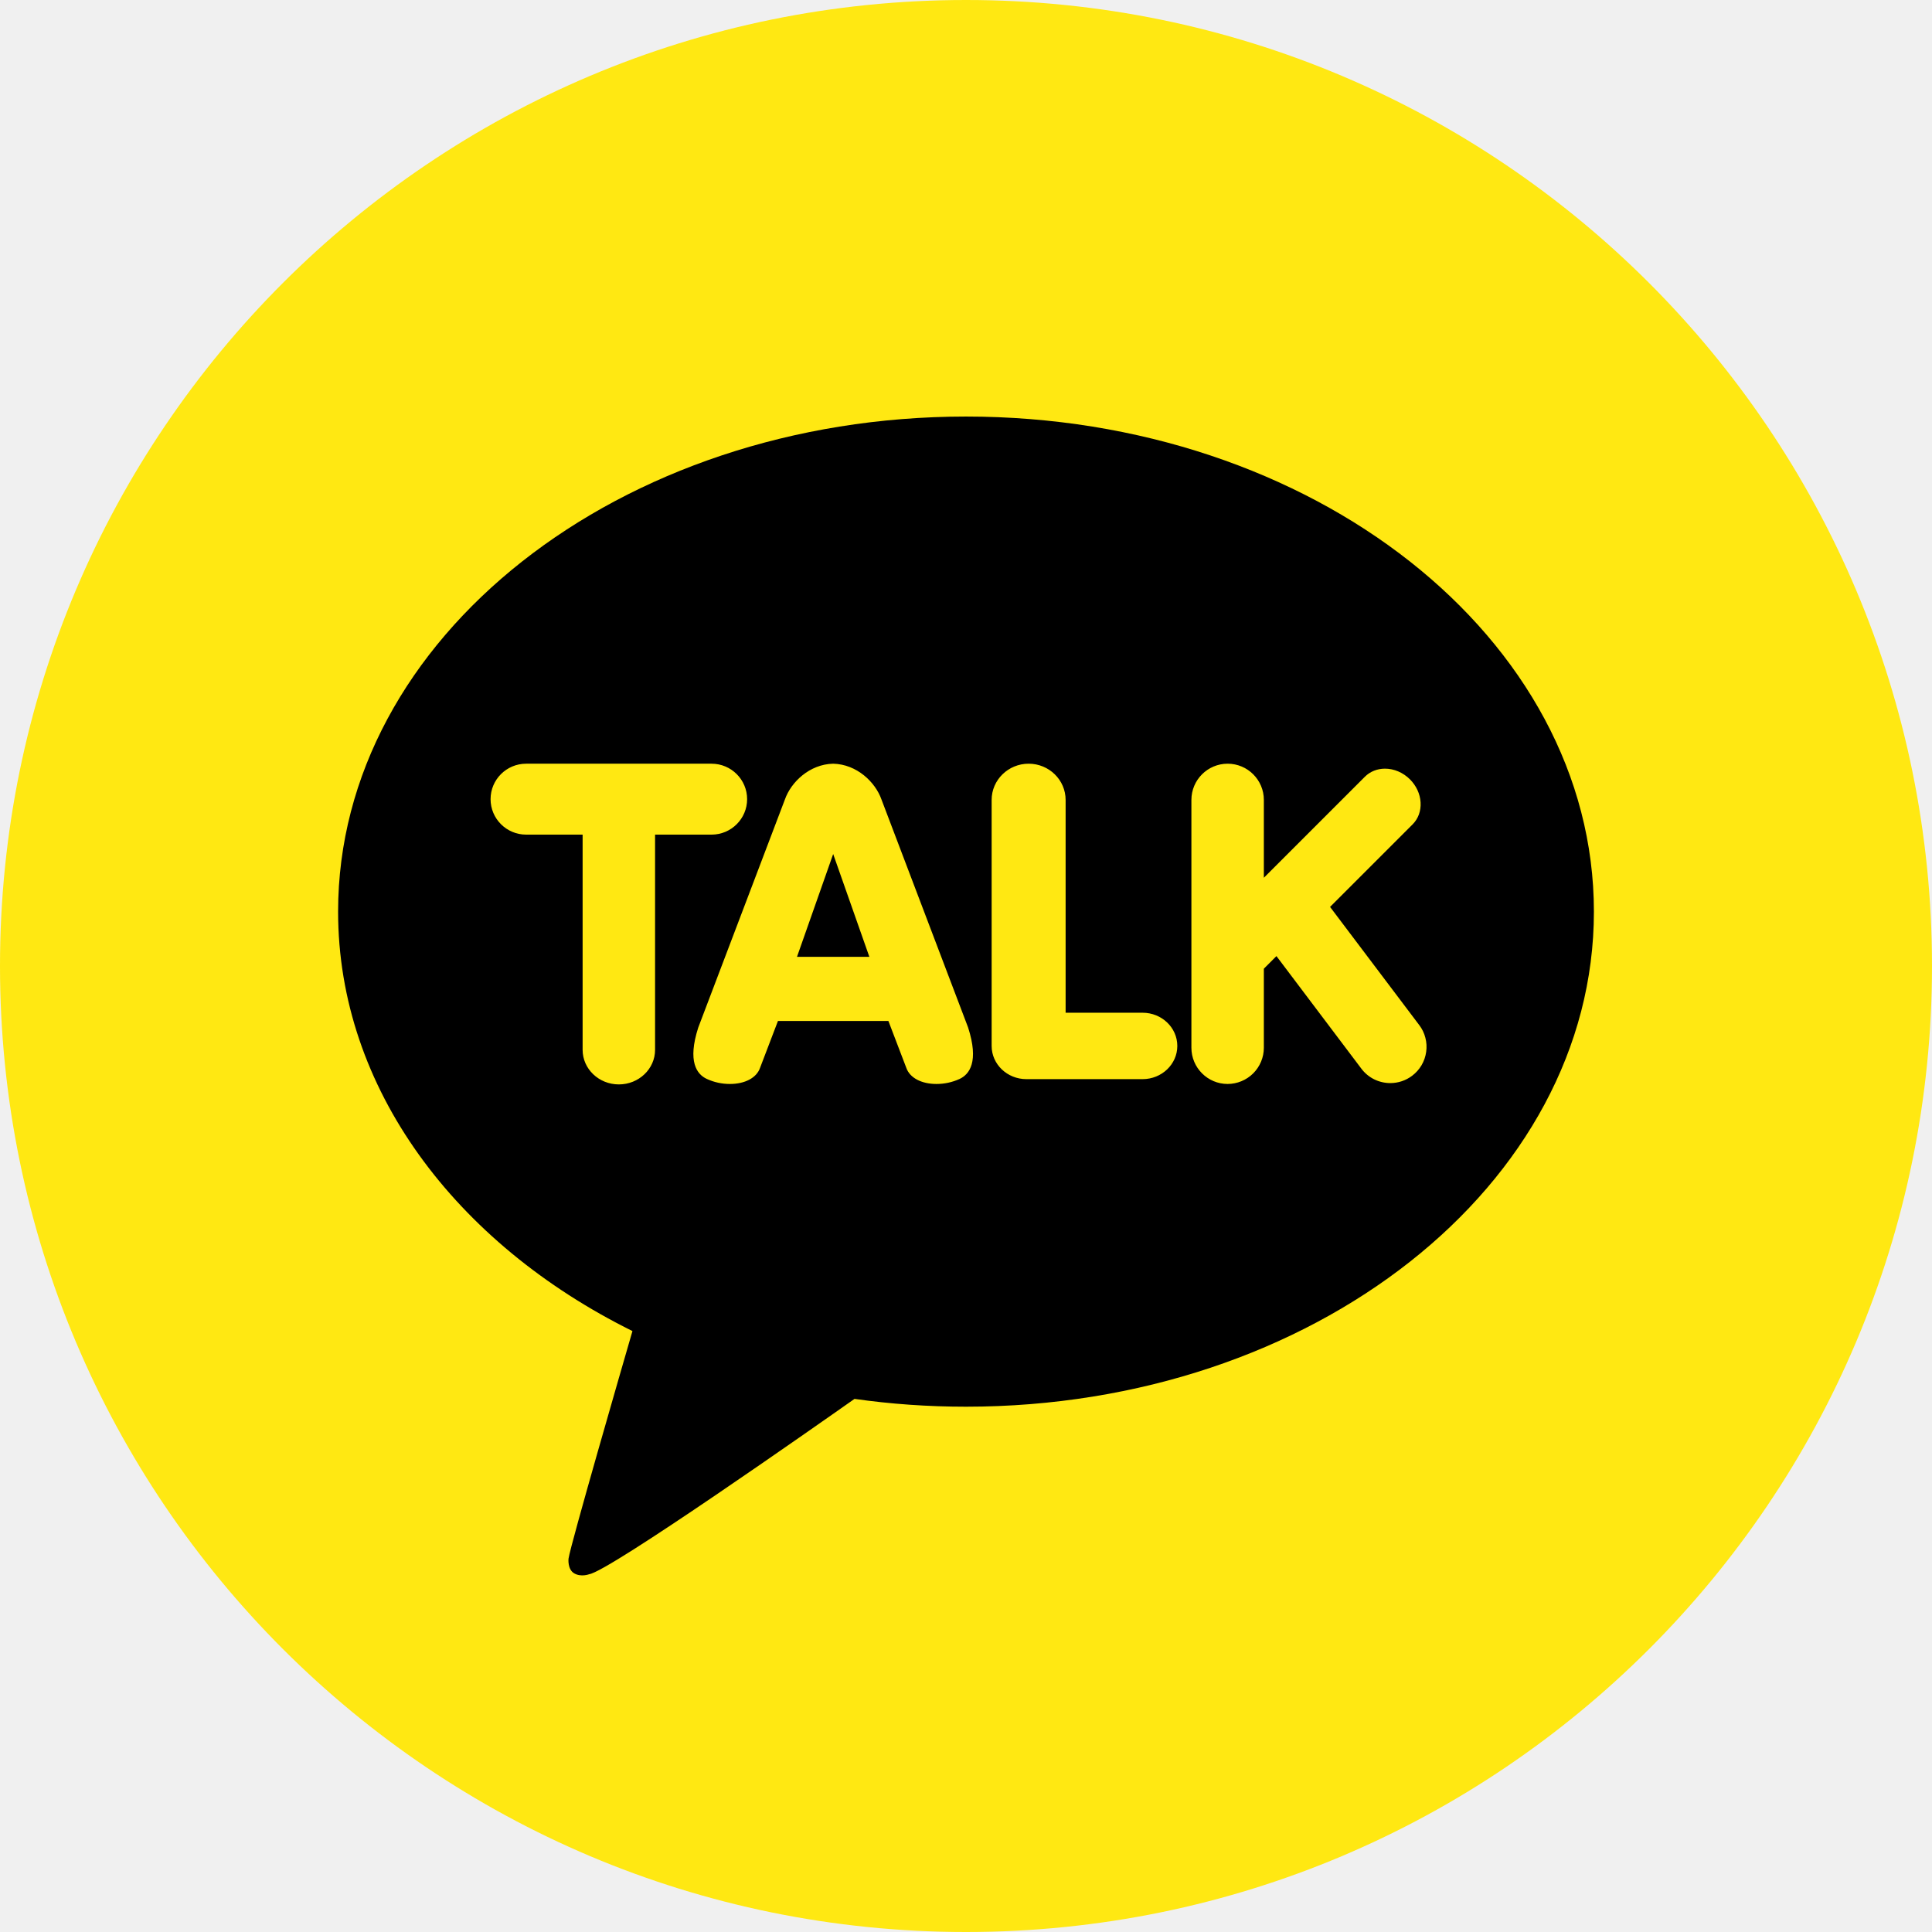
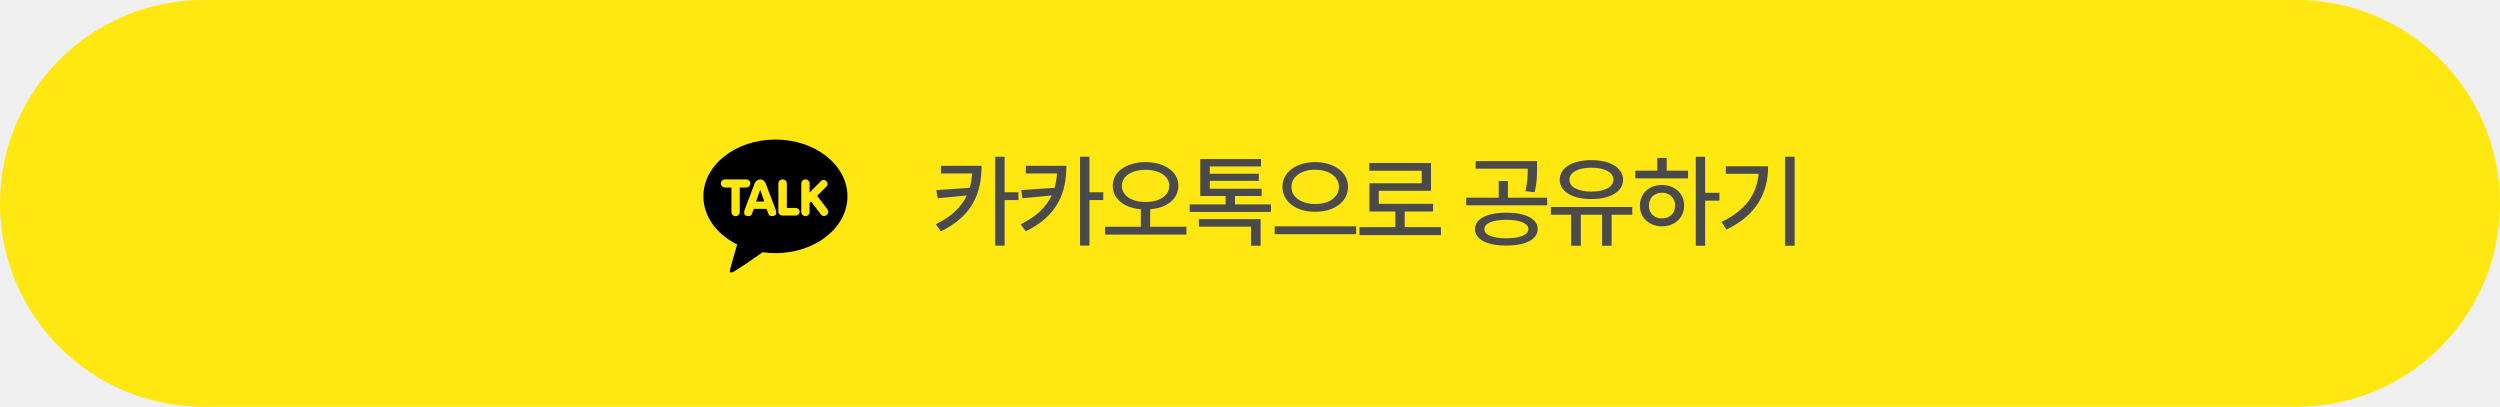
- <svg xmlns="http://www.w3.org/2000/svg" width="48" height="48" viewBox="0 0 48 48" fill="none">
-   <g clip-path="url(#clip0_2144_8914)">
-     <path d="M48 44.25C48 46.321 46.321 48 44.25 48H3.75C1.679 48 0 46.321 0 44.25V3.75C0 1.679 1.679 0 3.75 0H44.25C46.321 0 48 1.679 48 3.75V44.25Z" fill="#FFE812" style="fill:#FFE812;fill:color(display-p3 1 0.91 0.071);fill-opacity:1;" />
-     <path d="M24 10.349C15.385 10.349 8.4 15.856 8.4 22.649C8.4 27.041 11.32 30.894 15.713 33.07C15.474 33.894 14.177 38.372 14.125 38.724C14.125 38.724 14.094 38.988 14.265 39.089C14.437 39.189 14.638 39.111 14.638 39.111C15.129 39.043 20.329 35.389 21.23 34.755C22.129 34.883 23.055 34.949 24 34.949C32.616 34.949 39.6 29.442 39.6 22.649C39.6 15.856 32.616 10.349 24 10.349Z" fill="black" style="fill:black;fill-opacity:1;" />
-     <path d="M15.375 26.942C14.879 26.942 14.475 26.557 14.475 26.083V20.736H13.071C12.584 20.736 12.188 20.341 12.188 19.855C12.188 19.369 12.584 18.974 13.071 18.974H17.679C18.166 18.974 18.562 19.369 18.562 19.855C18.562 20.341 18.166 20.736 17.679 20.736H16.275V26.083C16.275 26.557 15.871 26.942 15.375 26.942ZM23.267 26.931C22.892 26.931 22.604 26.778 22.518 26.533L22.072 25.366L19.328 25.366L18.882 26.534C18.796 26.778 18.509 26.931 18.133 26.931C17.936 26.931 17.741 26.889 17.561 26.806C17.313 26.692 17.075 26.377 17.348 25.529L19.501 19.862C19.652 19.431 20.113 18.987 20.699 18.974C21.287 18.987 21.748 19.431 21.9 19.863L24.052 25.527C24.326 26.378 24.087 26.692 23.839 26.807C23.659 26.889 23.464 26.931 23.267 26.931ZM21.599 23.772L20.7 21.218L19.801 23.772H21.599ZM25.5 26.811C25.024 26.811 24.637 26.441 24.637 25.986V19.874C24.637 19.377 25.05 18.974 25.556 18.974C26.063 18.974 26.475 19.377 26.475 19.874V25.161H28.387C28.863 25.161 29.25 25.531 29.25 25.986C29.25 26.441 28.863 26.811 28.387 26.811H25.5ZM30.5 26.931C30.004 26.931 29.6 26.527 29.6 26.031V19.874C29.6 19.377 30.004 18.974 30.5 18.974C30.997 18.974 31.4 19.377 31.4 19.874V21.808L33.911 19.297C34.04 19.168 34.218 19.097 34.41 19.097C34.635 19.097 34.861 19.194 35.03 19.363C35.187 19.52 35.281 19.723 35.294 19.933C35.307 20.145 35.237 20.34 35.096 20.481L33.045 22.532L35.26 25.467C35.332 25.561 35.384 25.668 35.413 25.783C35.443 25.897 35.45 26.016 35.433 26.133C35.417 26.25 35.378 26.363 35.318 26.465C35.258 26.567 35.178 26.656 35.084 26.727C34.928 26.845 34.738 26.909 34.542 26.909C34.403 26.909 34.265 26.877 34.14 26.815C34.016 26.753 33.907 26.663 33.823 26.551L31.713 23.754L31.4 24.067V26.03C31.4 26.269 31.305 26.498 31.136 26.667C30.968 26.835 30.739 26.93 30.5 26.931Z" fill="#FFE812" style="fill:#FFE812;fill:color(display-p3 1 0.91 0.071);fill-opacity:1;" />
+ <svg xmlns="http://www.w3.org/2000/svg" width="295" height="48" viewBox="0 0 295 48" fill="none">
+   <rect width="295" height="48" rx="24" fill="#FFE812" style="fill:#FFE812;fill:color(display-p3 1 0.91 0.071);fill-opacity:1;" />
+   <g clip-path="url(#clip0_2246_397)">
+     <path d="M101.5 32.438C101.5 33.3 100.8 34 99.938 34H83.062C82.2 34 81.5 33.3 81.5 32.438V15.562C81.5 14.7 82.2 14 83.062 14H99.938C100.8 14 101.5 14.7 101.5 15.562V32.438Z" fill="#FFE812" style="fill:#FFE812;fill:color(display-p3 1 0.91 0.071);fill-opacity:1;" />
+     <path d="M91.5 16.467C86.805 16.467 83 19.467 83 23.169C83 25.562 84.591 27.662 86.984 28.847C86.854 29.296 86.147 31.736 86.119 31.928C86.119 31.928 86.102 32.072 86.196 32.127C86.289 32.182 86.398 32.139 86.398 32.139C86.666 32.102 89.5 30.111 89.99 29.765C90.48 29.835 90.985 29.871 91.5 29.871C96.194 29.871 100 26.87 100 23.169C100 19.467 96.194 16.467 91.5 16.467Z" fill="black" style="fill:black;fill-opacity:1;" />
+     <path d="M86.8 25.508C86.53 25.508 86.31 25.298 86.31 25.04V22.126H85.545C85.279 22.126 85.063 21.911 85.063 21.646C85.063 21.381 85.279 21.166 85.545 21.166H88.056C88.321 21.166 88.537 21.381 88.537 21.646C88.537 21.911 88.321 22.126 88.056 22.126H87.29V25.04C87.29 25.298 87.071 25.508 86.8 25.508ZM91.1 25.502C90.896 25.502 90.739 25.419 90.692 25.285L90.449 24.649L88.954 24.649L88.711 25.285C88.664 25.419 88.508 25.502 88.303 25.502C88.196 25.502 88.089 25.479 87.991 25.434C87.856 25.372 87.726 25.2 87.875 24.738L89.048 21.65C89.131 21.415 89.382 21.173 89.701 21.166C90.022 21.173 90.272 21.415 90.355 21.651L91.528 24.737C91.677 25.2 91.547 25.372 91.412 25.434C91.314 25.479 91.208 25.502 91.1 25.502ZM90.192 23.781L89.702 22.389L89.212 23.781H90.192ZM92.317 25.436C92.058 25.436 91.847 25.235 91.847 24.987V21.656C91.847 21.386 92.072 21.166 92.348 21.166C92.624 21.166 92.848 21.386 92.848 21.656V24.538H93.89C94.15 24.538 94.36 24.739 94.36 24.987C94.36 25.235 94.15 25.436 93.89 25.436H92.317ZM95.041 25.502C94.771 25.502 94.551 25.282 94.551 25.011V21.656C94.551 21.386 94.771 21.166 95.041 21.166C95.312 21.166 95.532 21.386 95.532 21.656V22.71L96.9 21.342C96.971 21.272 97.067 21.233 97.172 21.233C97.294 21.233 97.418 21.286 97.51 21.378C97.596 21.464 97.647 21.574 97.654 21.689C97.661 21.805 97.622 21.91 97.546 21.987L96.428 23.105L97.635 24.704C97.674 24.755 97.703 24.814 97.719 24.876C97.735 24.939 97.738 25.003 97.729 25.067C97.721 25.131 97.699 25.192 97.666 25.248C97.634 25.303 97.591 25.352 97.539 25.391C97.454 25.455 97.35 25.49 97.244 25.49C97.168 25.49 97.093 25.473 97.025 25.439C96.957 25.405 96.898 25.355 96.852 25.295L95.702 23.771L95.532 23.941V25.011C95.532 25.141 95.48 25.266 95.388 25.358C95.296 25.45 95.172 25.502 95.041 25.502Z" fill="#FFE812" style="fill:#FFE812;fill:color(display-p3 1 0.91 0.071);fill-opacity:1;" />
  </g>
+   <path d="M115.827 19.562C115.816 22.656 114.866 25.41 111.034 27.297L110.425 26.465C112.323 25.533 113.454 24.402 114.081 23.066L110.648 23.395L110.484 22.434L114.421 22.164C114.579 21.631 114.673 21.062 114.714 20.465H111.034V19.562H115.827ZM118.546 18.496V22.691H120.175V23.605H118.546V28.984H117.433V18.496H118.546ZM125.838 19.562C125.827 22.656 124.877 25.41 121.045 27.297L120.436 26.465C122.335 25.533 123.465 24.402 124.092 23.066L120.659 23.395L120.495 22.434L124.432 22.164C124.59 21.631 124.684 21.062 124.725 20.465H121.045V19.562H125.838ZM128.557 18.496V22.691H130.186V23.605H128.557V28.984H127.444V18.496H128.557ZM135.17 19.129C137.42 19.141 139.049 20.242 139.049 21.918C139.049 23.494 137.684 24.531 135.721 24.695V26.758H139.998V27.684H130.389V26.758H134.619V24.695C132.668 24.531 131.303 23.494 131.303 21.918C131.303 20.242 132.932 19.141 135.17 19.129ZM135.17 20.043C133.553 20.031 132.381 20.781 132.381 21.918C132.381 23.102 133.553 23.828 135.17 23.84C136.799 23.828 137.971 23.102 137.971 21.918C137.971 20.781 136.799 20.031 135.17 20.043ZM149.974 24.121V25.012H140.376V24.121H144.618V23.125H141.63V18.766H148.802V19.645H142.755V20.5H148.532V21.344H142.755V22.27H148.872V23.125H145.732V24.121H149.974ZM148.755 25.855V28.996H147.618V26.746H141.466V25.855H148.755ZM155.192 19.129C157.395 19.129 159.071 20.289 159.071 22.059C159.071 23.828 157.395 25 155.192 24.988C152.989 25 151.325 23.828 151.325 22.059C151.325 20.289 152.989 19.129 155.192 19.129ZM155.192 20.031C153.587 20.02 152.38 20.84 152.391 22.059C152.38 23.289 153.587 24.074 155.192 24.074C156.798 24.074 157.993 23.289 157.993 22.059C157.993 20.84 156.798 20.02 155.192 20.031ZM160.02 26.711V27.637H150.411V26.711H160.02ZM170.031 26.805V27.742H160.422V26.805H164.652V24.965H161.594V21.625H167.758V20.148H161.57V19.234H168.859V22.516H162.695V24.051H169.105V24.965H165.754V26.805H170.031ZM177.737 25.094C180.01 25.094 181.44 25.809 181.452 27.039C181.44 28.258 180.01 28.984 177.737 28.973C175.487 28.984 174.046 28.258 174.046 27.039C174.046 25.809 175.487 25.094 177.737 25.094ZM177.737 25.938C176.143 25.938 175.147 26.348 175.159 27.039C175.147 27.719 176.143 28.117 177.737 28.117C179.342 28.117 180.339 27.719 180.35 27.039C180.339 26.348 179.342 25.938 177.737 25.938ZM181.37 19.012V19.891C181.37 20.734 181.37 21.602 181.077 22.68L179.987 22.562C180.268 21.49 180.268 20.717 180.268 19.902H174.128V19.012H181.37ZM182.565 23.324V24.227H173.014V23.324H176.846V21.355H177.936V23.324H182.565ZM192.611 24.426V25.34H190.174V28.996H189.049V25.34H186.541V28.996H185.393V25.34H183.002V24.426H192.611ZM187.783 18.895C189.998 18.895 191.522 19.797 191.522 21.215C191.522 22.609 189.998 23.5 187.783 23.488C185.557 23.5 184.045 22.609 184.045 21.215C184.045 19.797 185.557 18.895 187.783 18.895ZM187.783 19.785C186.225 19.797 185.182 20.336 185.193 21.215C185.182 22.07 186.225 22.609 187.783 22.609C189.342 22.609 190.385 22.07 190.385 21.215C190.385 20.336 189.342 19.797 187.783 19.785ZM201.205 18.496V22.75H202.892V23.676H201.205V28.996H200.103V18.496H201.205ZM199.189 20.137V21.051H192.966V20.137H195.556V18.637H196.669V20.137H199.189ZM196.119 21.824C197.619 21.824 198.72 22.832 198.732 24.262C198.72 25.703 197.619 26.699 196.119 26.711C194.607 26.699 193.505 25.703 193.505 24.262C193.505 22.832 194.607 21.824 196.119 21.824ZM196.119 22.738C195.228 22.738 194.56 23.359 194.572 24.262C194.56 25.176 195.228 25.785 196.119 25.773C197.009 25.785 197.665 25.176 197.665 24.262C197.665 23.359 197.009 22.738 196.119 22.738ZM211.766 18.496V28.996H210.641V18.496H211.766ZM208.637 19.621C208.637 22.691 207.325 25.363 203.727 27.086L203.141 26.184C205.936 24.854 207.296 22.961 207.512 20.512H203.645V19.621H208.637Z" fill="#4B4A4A" style="fill:#4B4A4A;fill:color(display-p3 0.293 0.29 0.29);fill-opacity:1;" />
  <defs>
-     <clipPath id="clip0_2144_8914">
-       <rect width="48" height="48" rx="24" fill="white" style="fill:white;fill-opacity:1;" />
+     <clipPath id="clip0_2246_397">
+       <rect x="81.5" y="14" width="20" height="20" rx="10" fill="white" style="fill:white;fill-opacity:1;" />
    </clipPath>
  </defs>
</svg>
